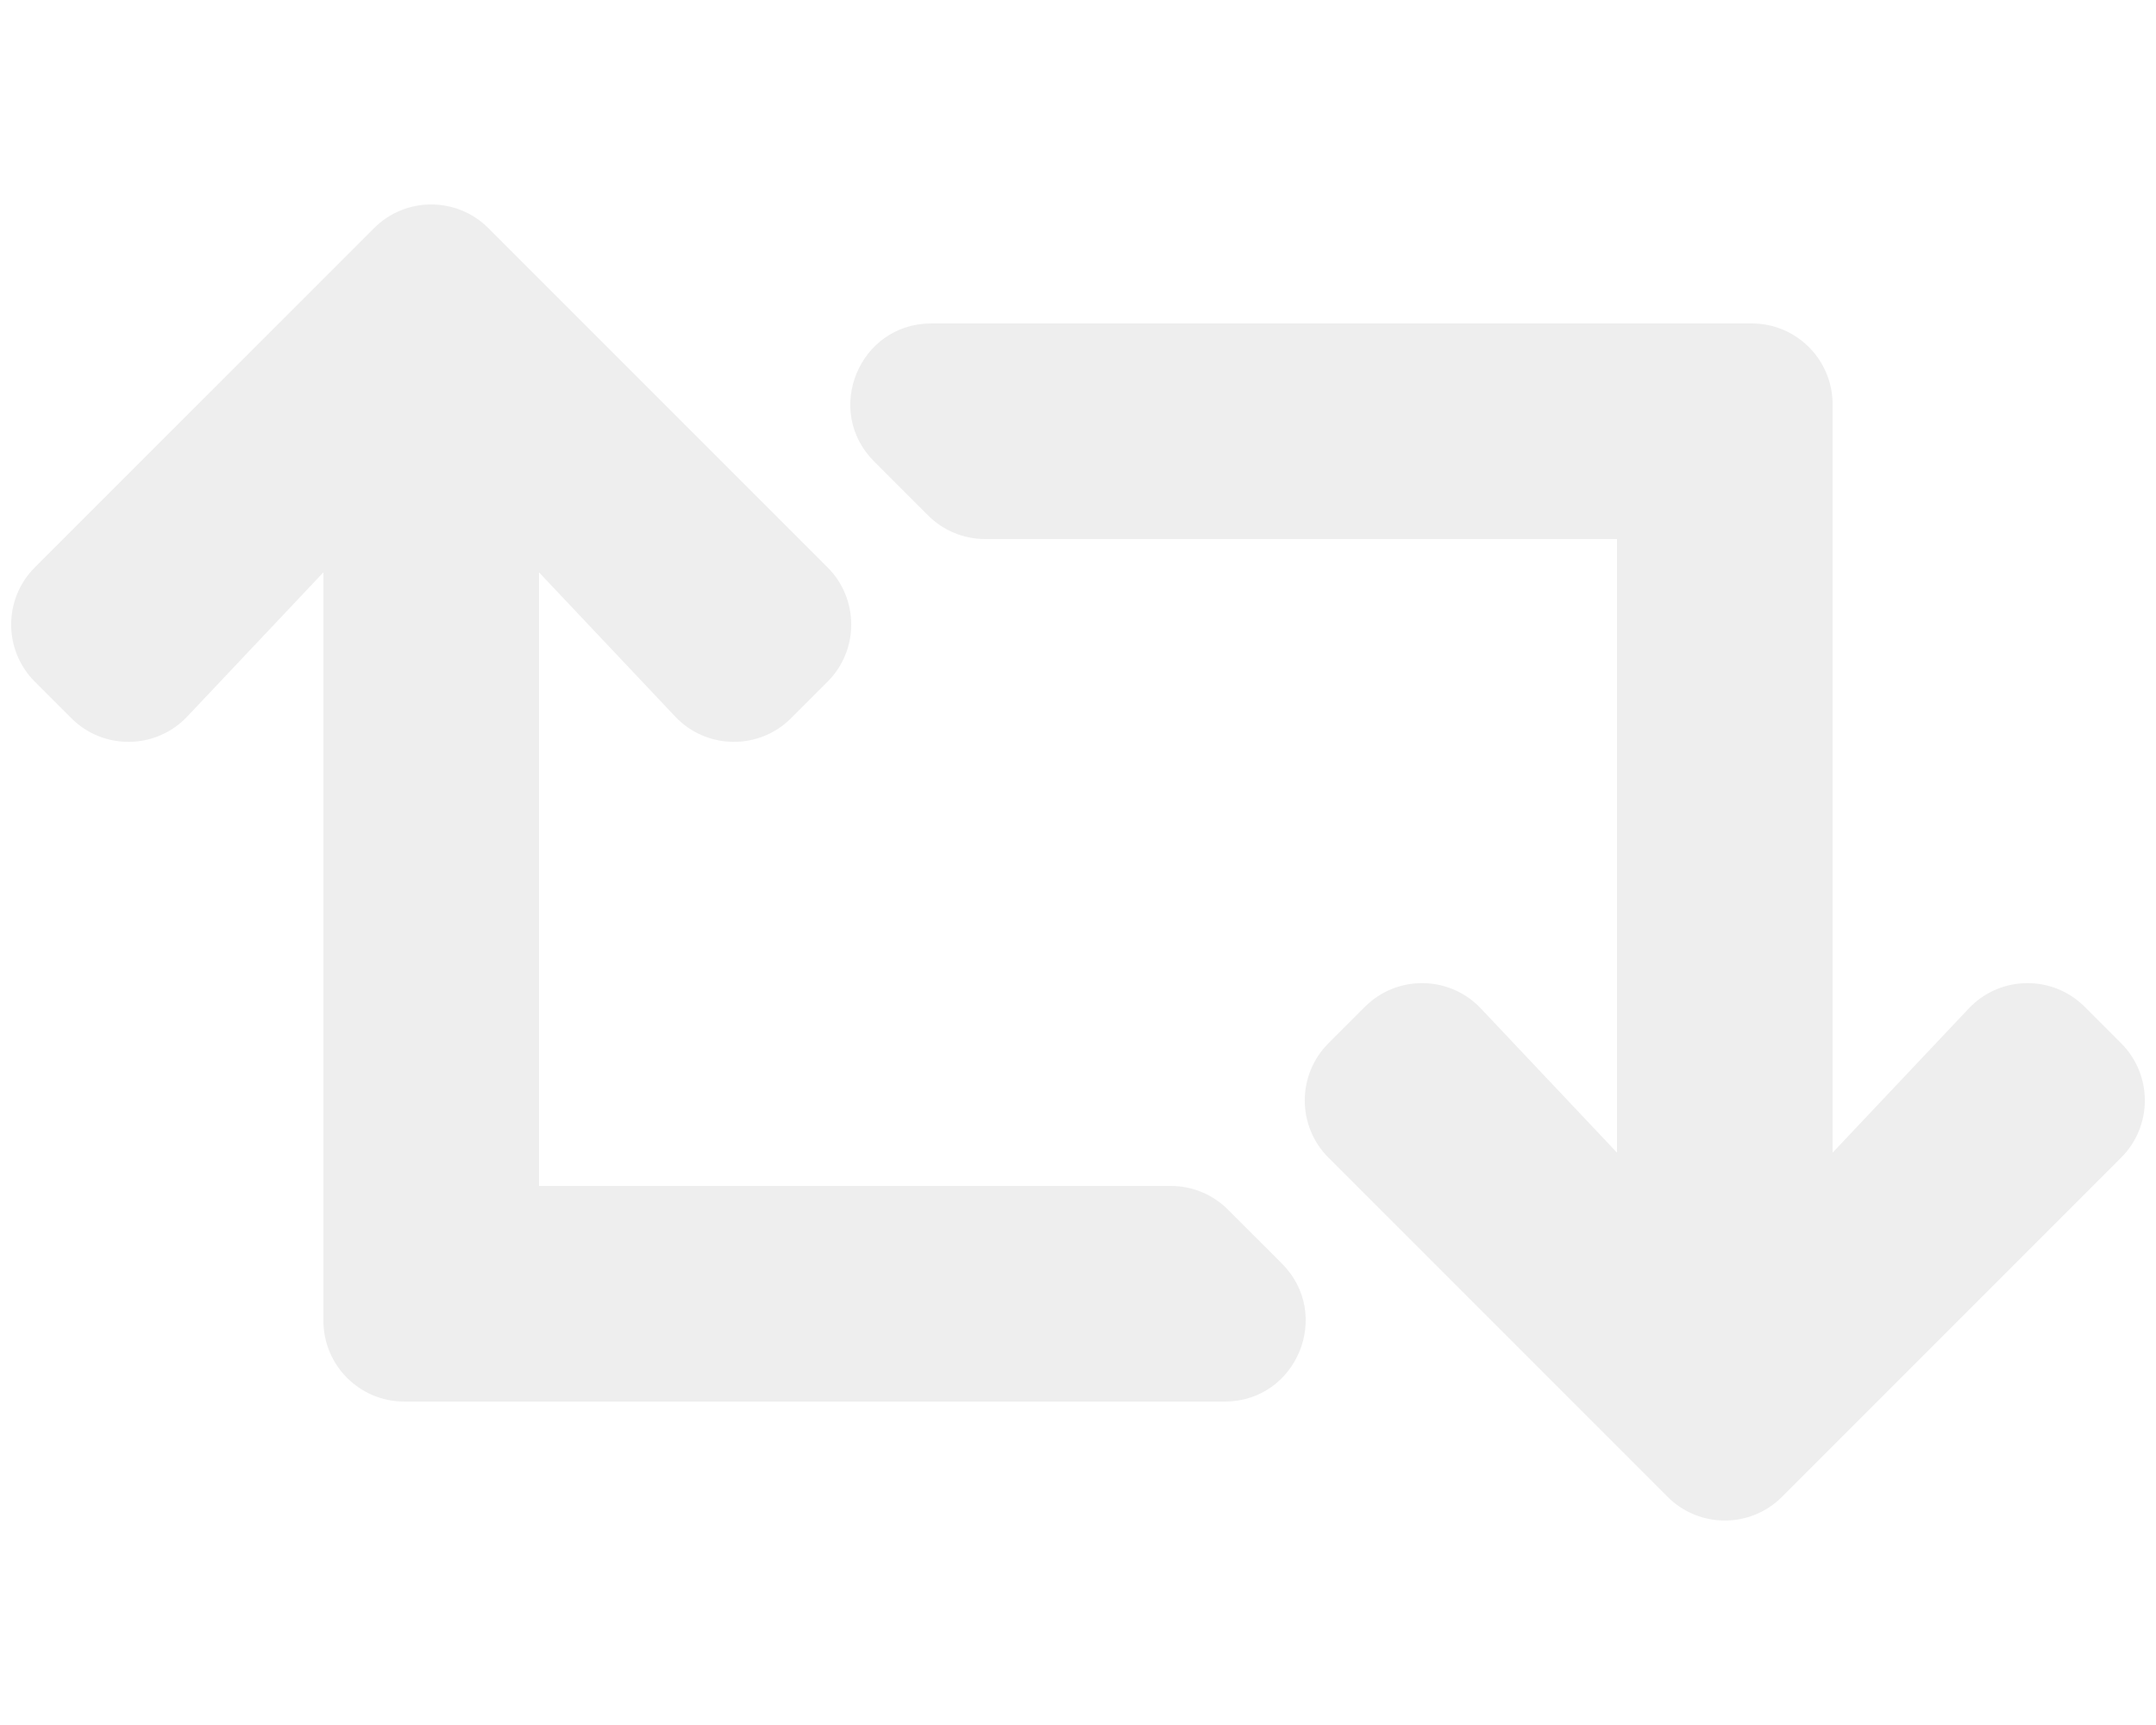
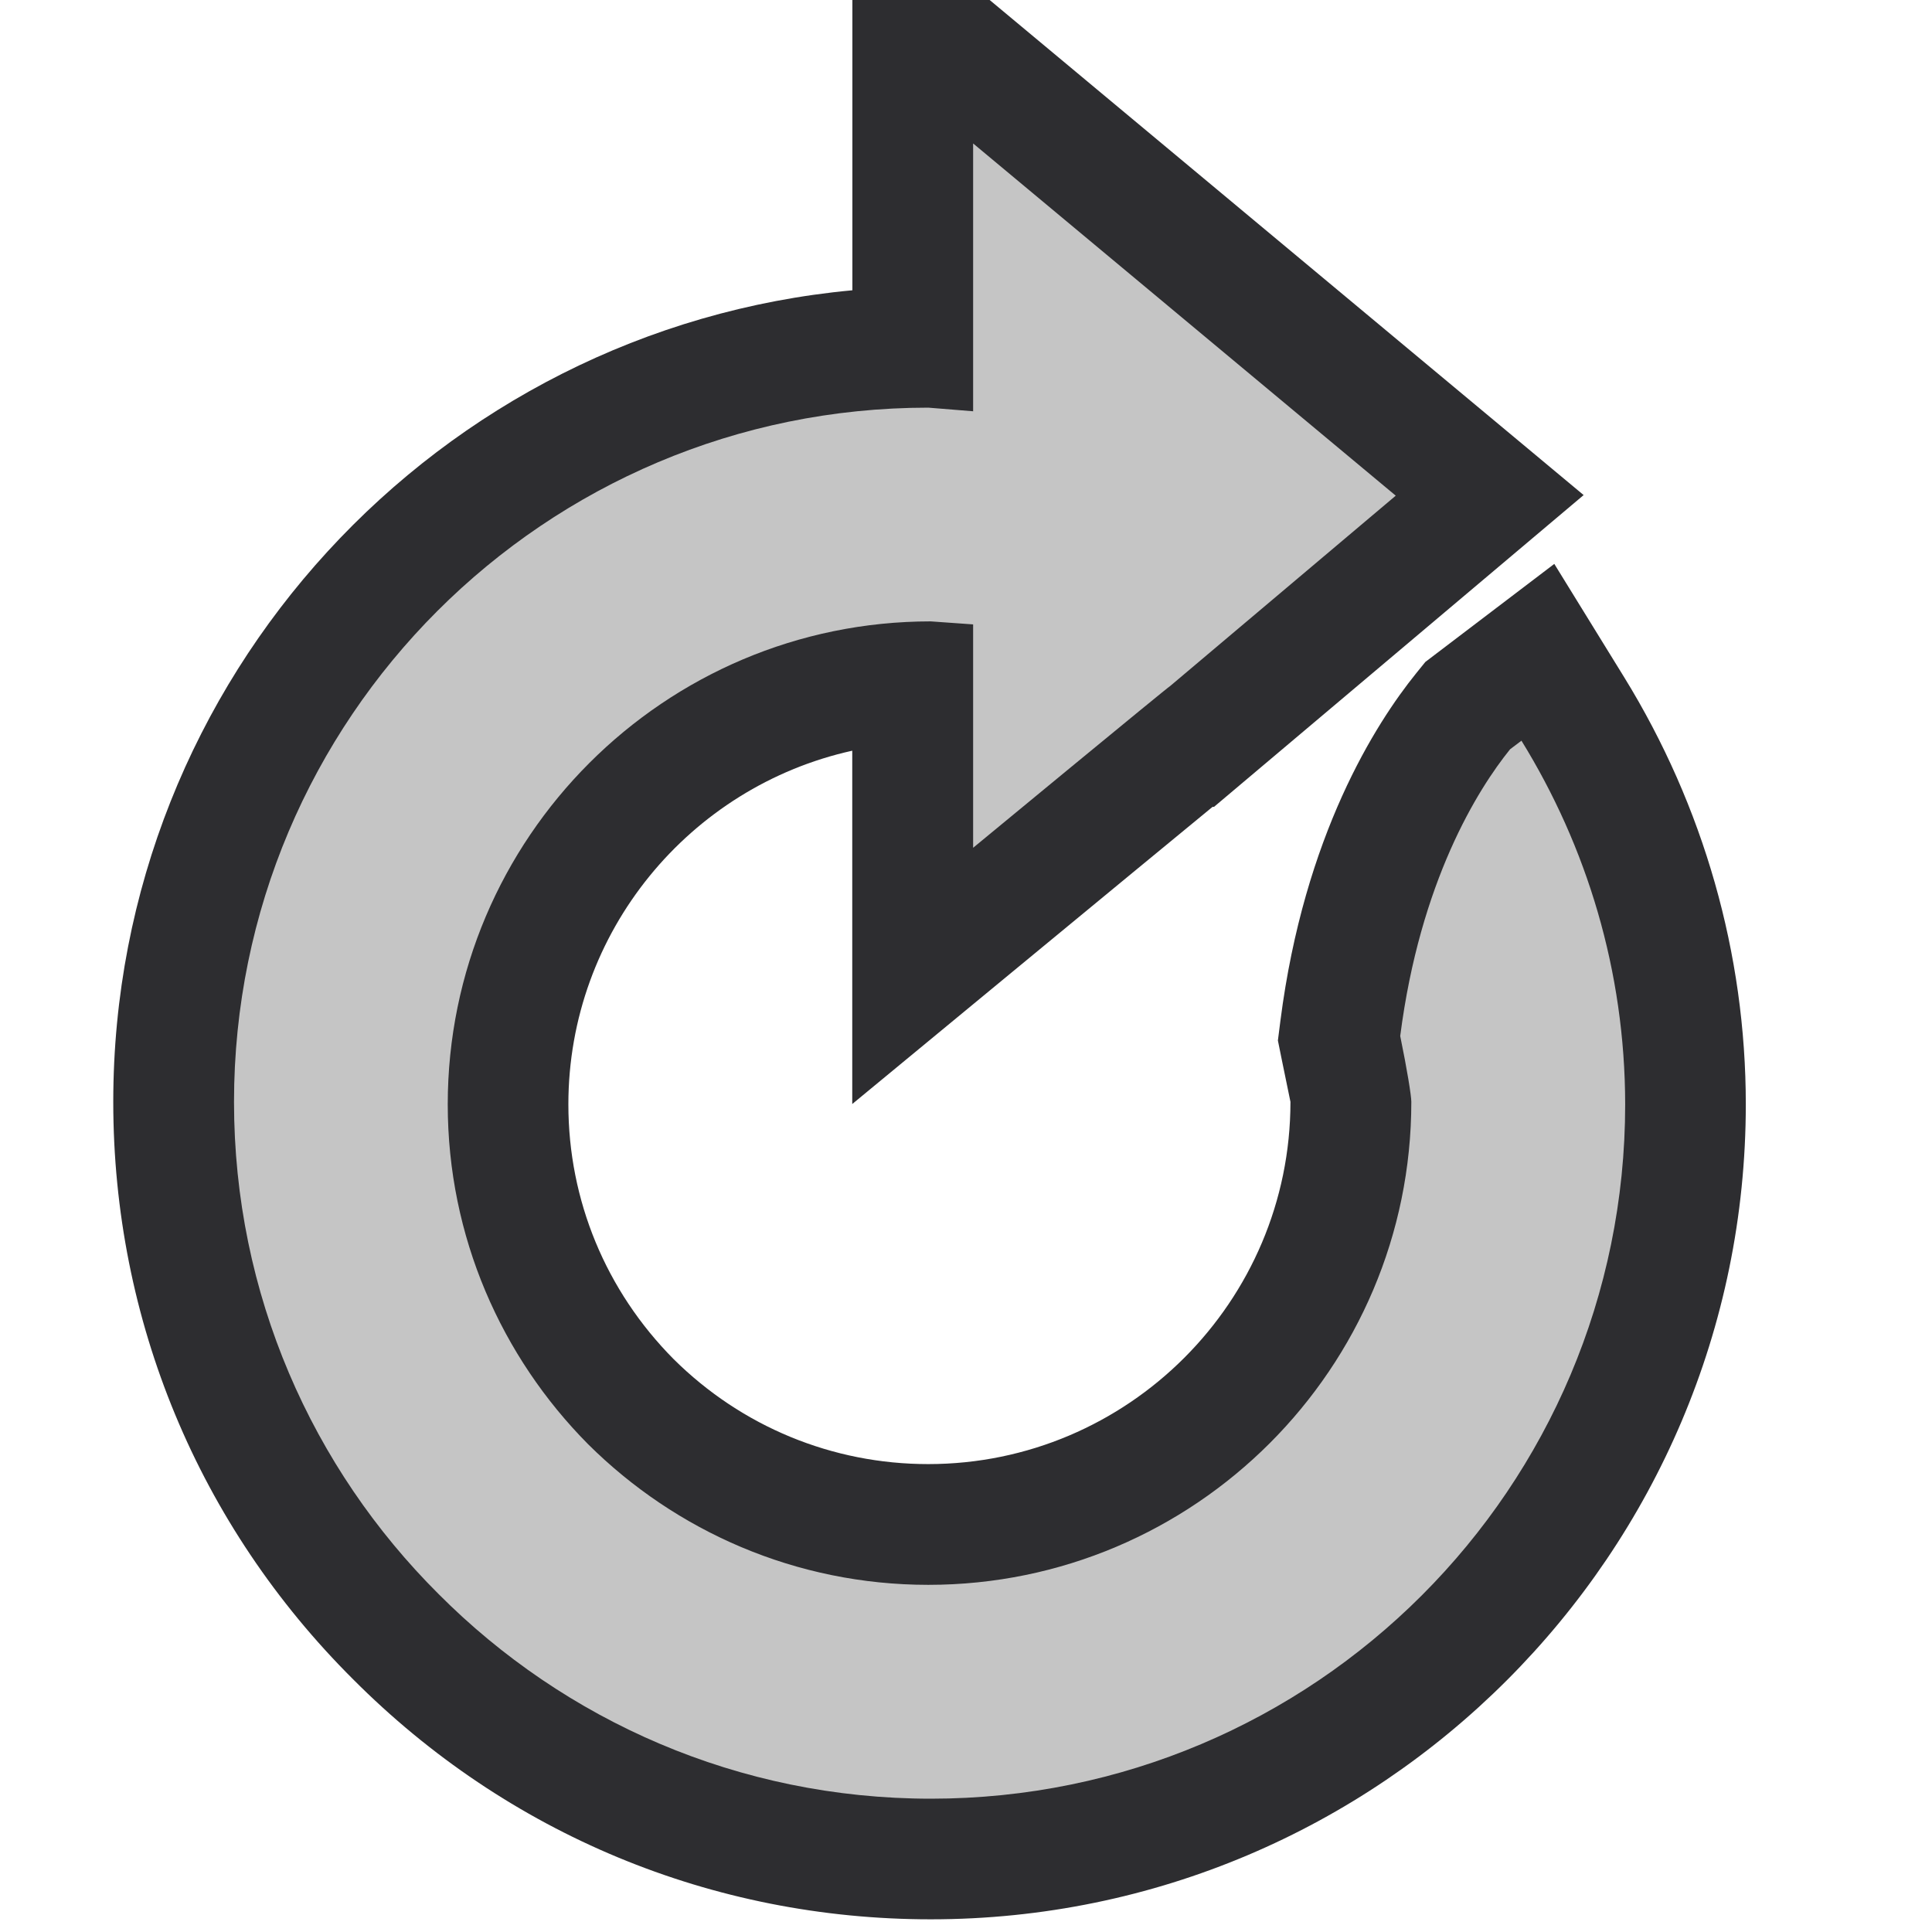
- <svg xmlns="http://www.w3.org/2000/svg" aria-hidden="true" focusable="false" data-prefix="fas" data-icon="retweet" class="svg-inline--fa fa-retweet fa-w-20" role="img" viewBox="0 0 640 512">
-   <path fill="#eeeeee" d="M629.657 343.598L528.971 444.284c-9.373 9.372-24.568 9.372-33.941 0L394.343 343.598c-9.373-9.373-9.373-24.569 0-33.941l10.823-10.823c9.562-9.562 25.133-9.34 34.419.492L480 342.118V160H292.451a24.005 24.005 0 0 1-16.971-7.029l-16-16C244.361 121.851 255.069 96 276.451 96H520c13.255 0 24 10.745 24 24v222.118l40.416-42.792c9.285-9.831 24.856-10.054 34.419-.492l10.823 10.823c9.372 9.372 9.372 24.569-.001 33.941zm-265.138 15.431A23.999 23.999 0 0 0 347.548 352H160V169.881l40.416 42.792c9.286 9.831 24.856 10.054 34.419.491l10.822-10.822c9.373-9.373 9.373-24.569 0-33.941L144.971 67.716c-9.373-9.373-24.569-9.373-33.941 0L10.343 168.402c-9.373 9.373-9.373 24.569 0 33.941l10.822 10.822c9.562 9.562 25.133 9.34 34.419-.491L96 169.881V392c0 13.255 10.745 24 24 24h243.549c21.382 0 32.09-25.851 16.971-40.971l-16.001-16z" />
+ <svg xmlns="http://www.w3.org/2000/svg" width="16" height="16">
+   <path d="M13.451 5.609l-.579-.939-1.068.812-.076.094c-.335.415-.927 1.341-1.124 2.876l-.021.165.033.163.071.345c0 1.654-1.346 3-3 3-.795 0-1.545-.311-2.107-.868-.563-.567-.873-1.317-.873-2.111 0-1.431 1.007-2.632 2.351-2.929v2.926s2.528-2.087 2.984-2.461h.012l3.061-2.582-4.919-4.1h-1.137v2.404c-3.429.318-6.121 3.211-6.121 6.721 0 1.809.707 3.508 1.986 4.782 1.277 1.282 2.976 1.988 4.784 1.988 3.722 0 6.75-3.028 6.75-6.75 0-1.245-.349-2.468-1.007-3.536z" fill="#2D2D30" />
+   <path d="M12.6 6.134l-.094.071c-.269.333-.746 1.096-.91 2.375.057.277.092.495.092.545 0 2.206-1.794 4-4 4-1.098 0-2.093-.445-2.817-1.164-.718-.724-1.163-1.718-1.163-2.815 0-2.206 1.794-4 4-4l.351.025v1.85s1.626-1.342 1.631-1.339l1.869-1.577-3.5-2.917v2.218l-.371-.03c-3.176 0-5.75 2.574-5.75 5.75 0 1.593.648 3.034 1.695 4.076 1.042 1.046 2.482 1.694 4.076 1.694 3.176 0 5.75-2.574 5.75-5.75-.001-1.106-.318-2.135-.859-3.012z" fill="#C5C5C5" />
</svg>
